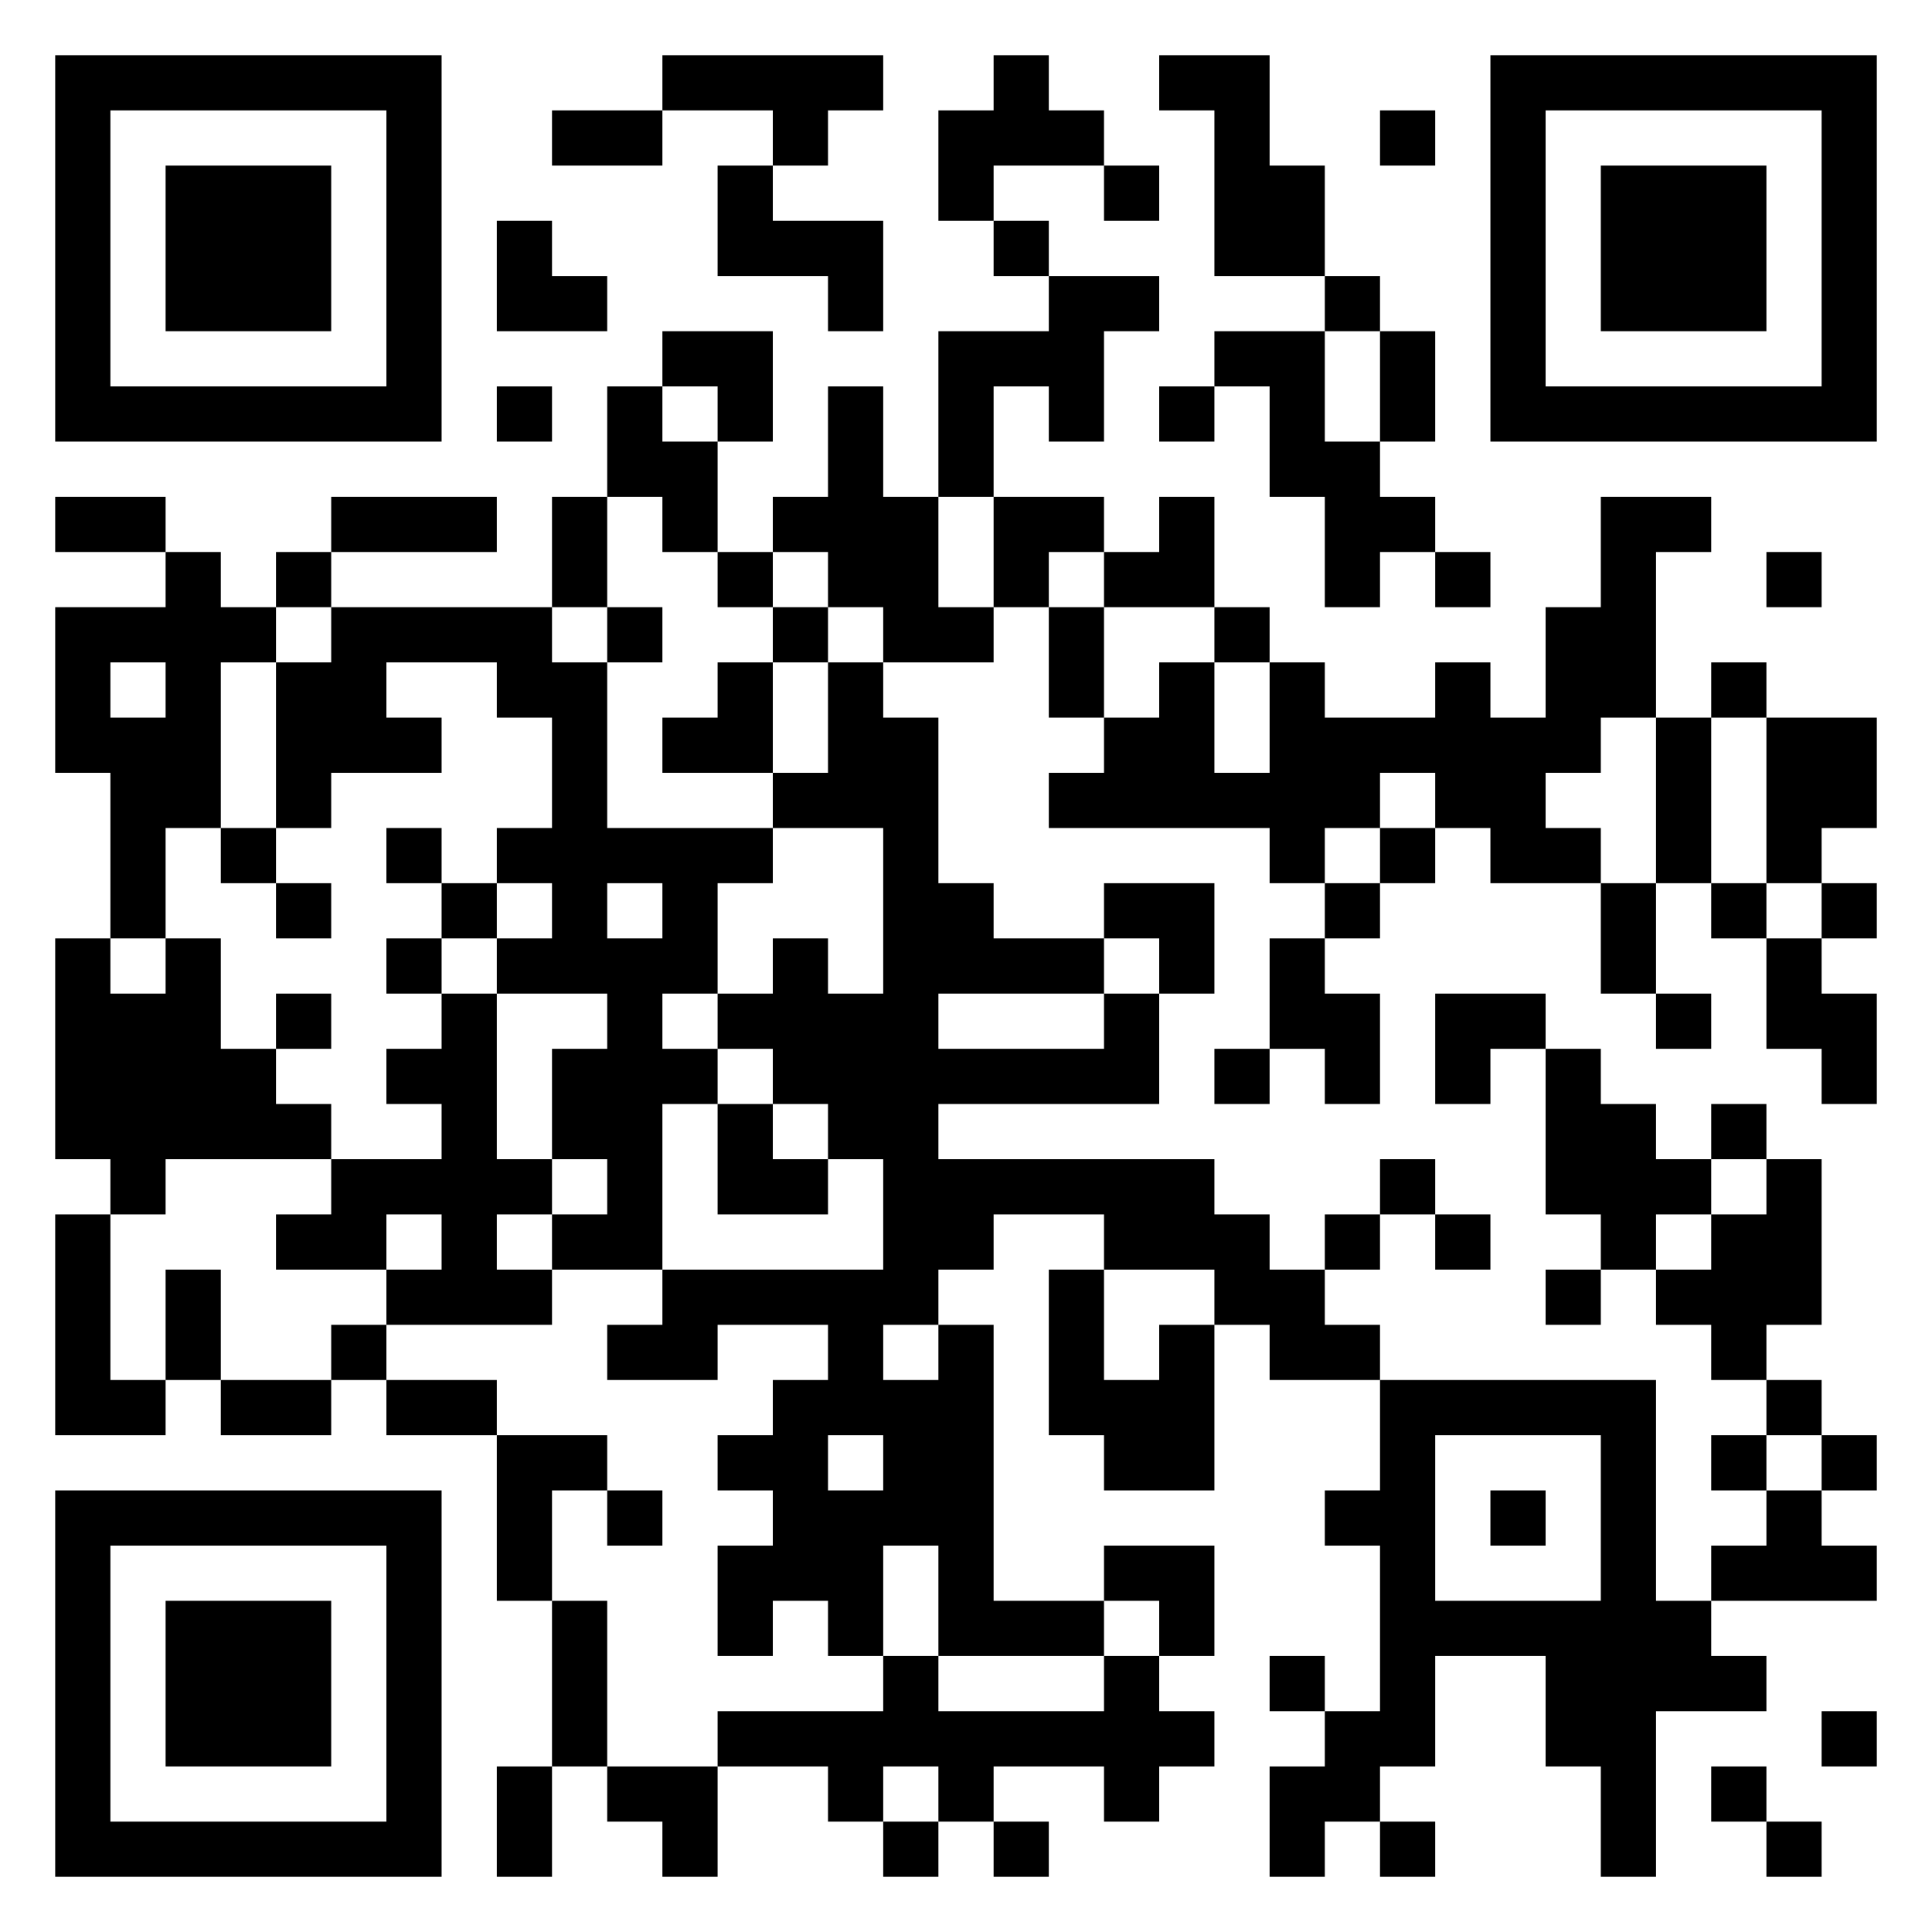
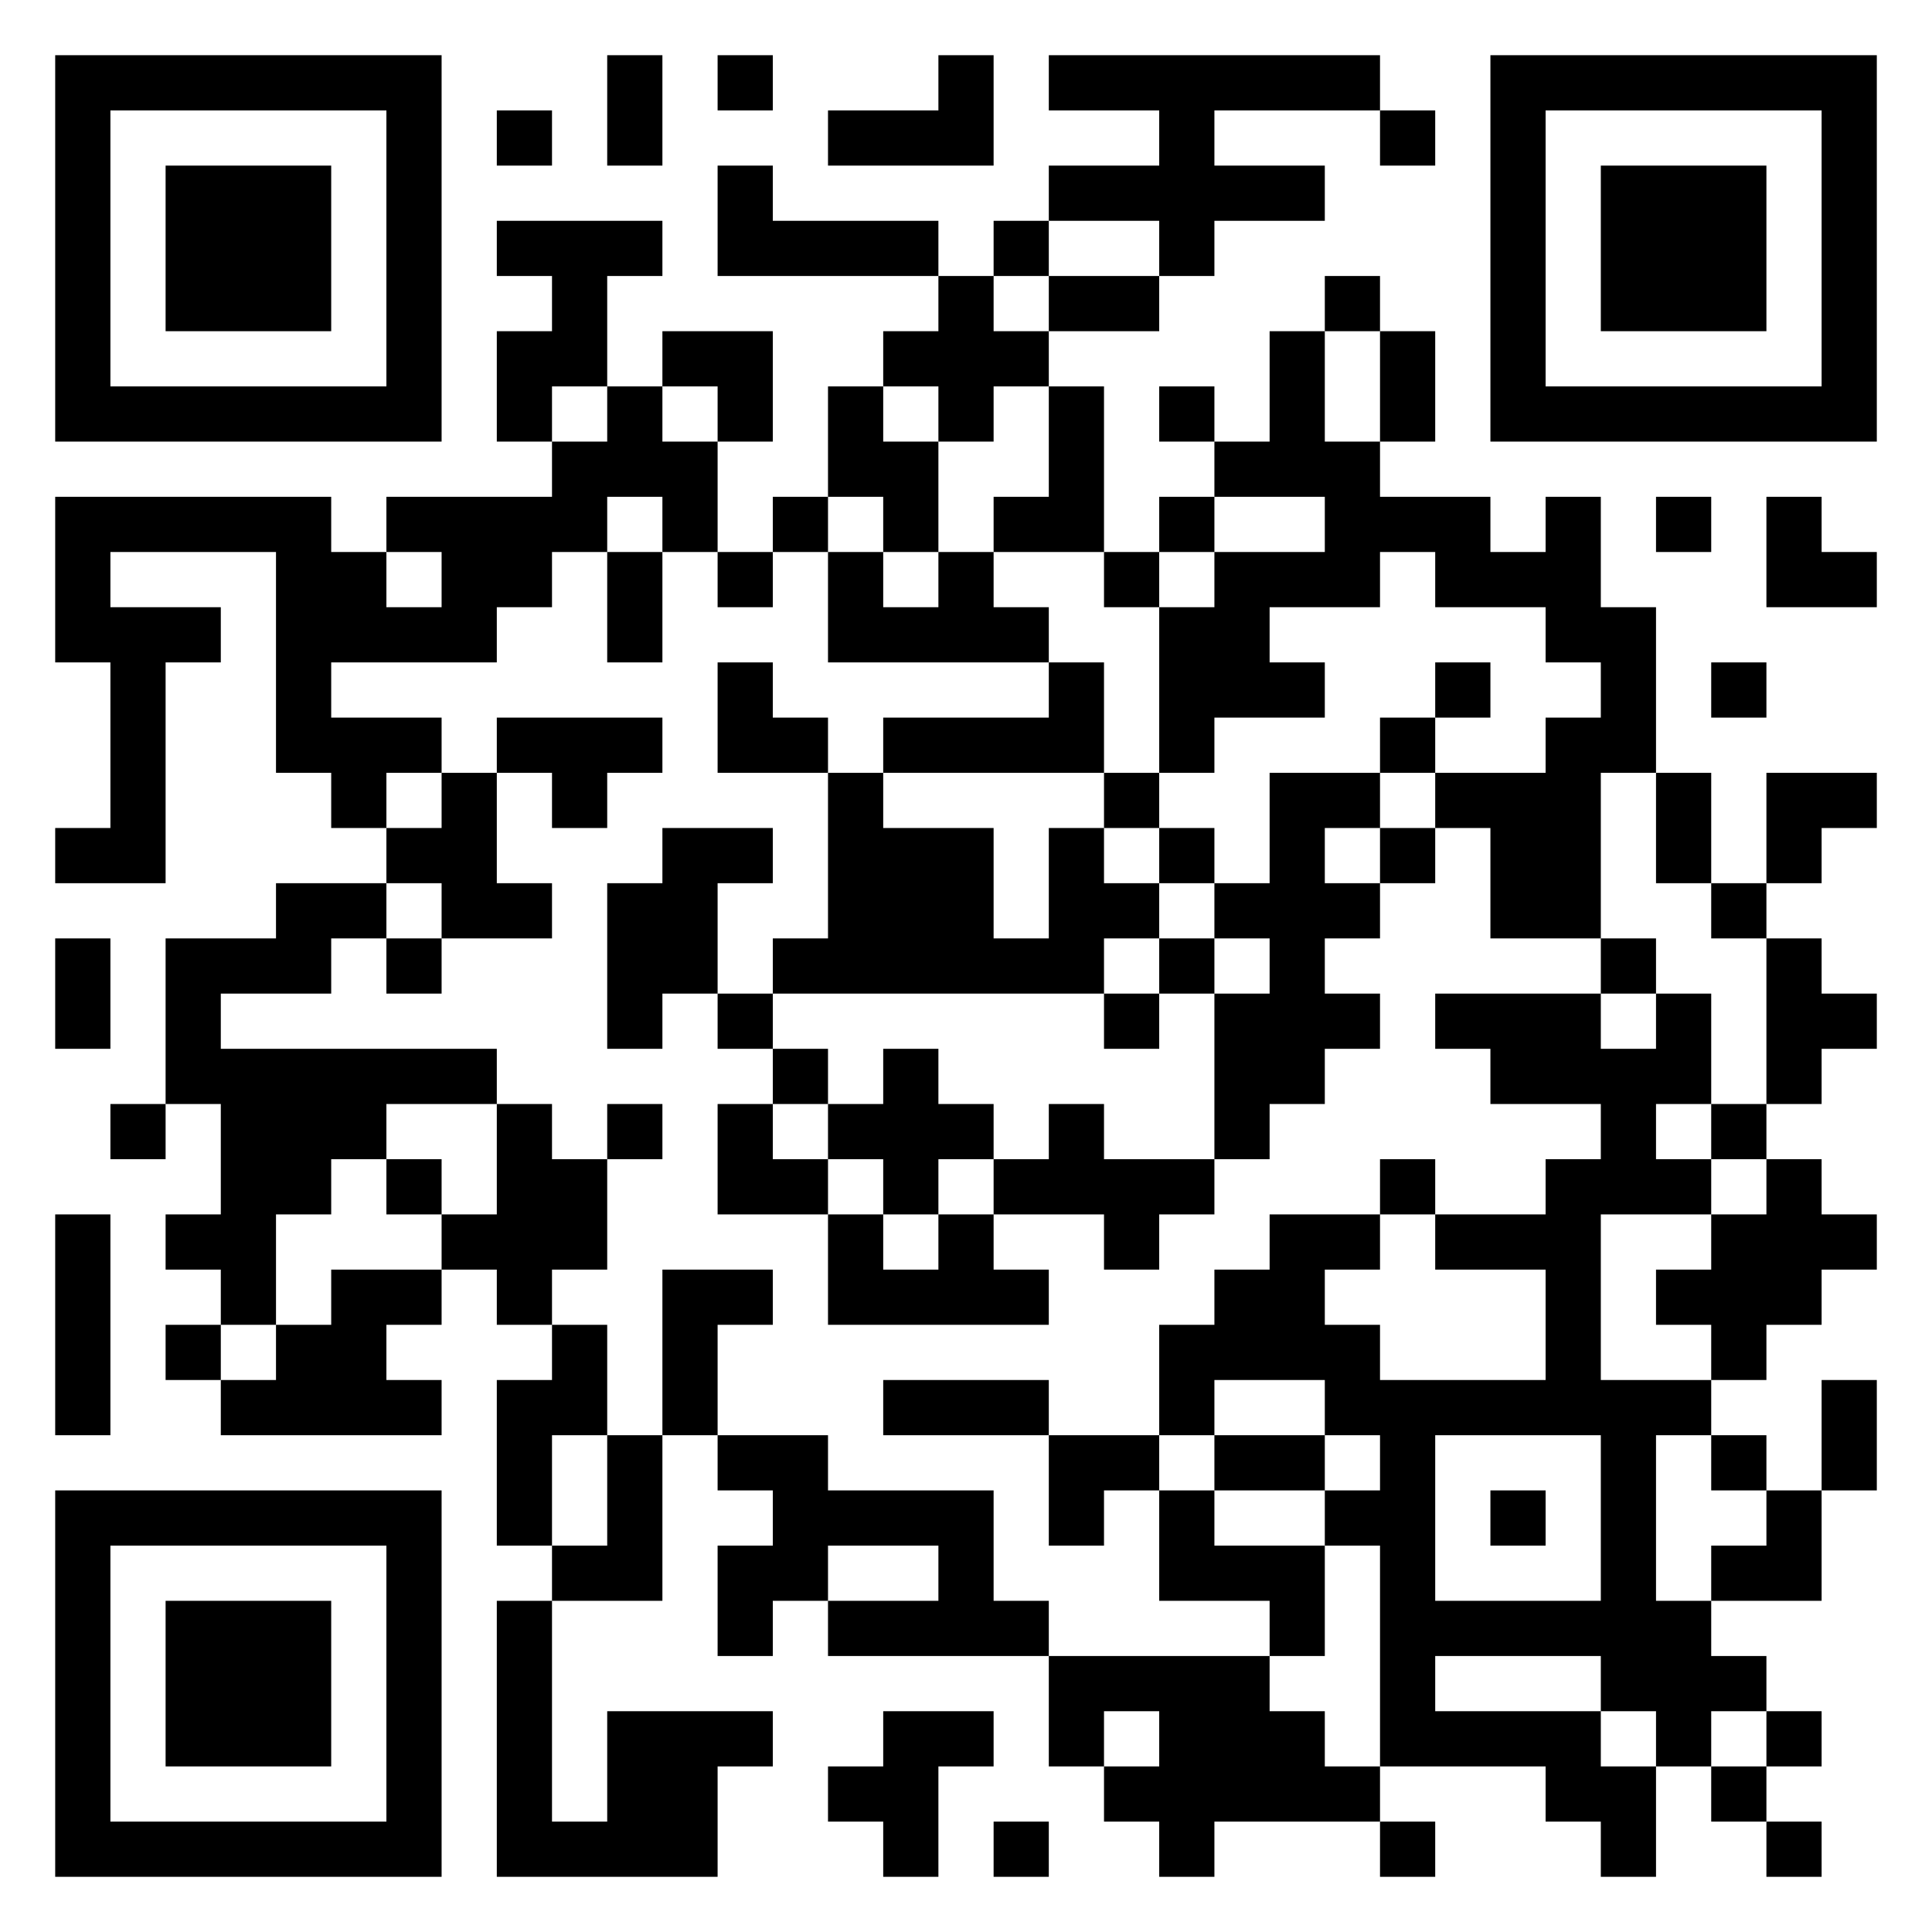
<svg xmlns="http://www.w3.org/2000/svg" version="1.1" width="600" height="600" viewBox="0 0 600 600">
  <rect x="0" y="0" width="600" height="600" fill="#ffffff" />
  <g transform="scale(17.143)">
    <g transform="translate(1,1)">
-       <path fill-rule="evenodd" d="M11 0L11 1L9 1L9 2L11 2L11 1L13 1L13 2L12 2L12 4L14 4L14 5L15 5L15 3L13 3L13 2L14 2L14 1L15 1L15 0ZM17 0L17 1L16 1L16 3L17 3L17 4L18 4L18 5L16 5L16 8L15 8L15 6L14 6L14 8L13 8L13 9L12 9L12 7L13 7L13 5L11 5L11 6L10 6L10 8L9 8L9 10L5 10L5 9L8 9L8 8L5 8L5 9L4 9L4 10L3 10L3 9L2 9L2 8L0 8L0 9L2 9L2 10L0 10L0 13L1 13L1 16L0 16L0 20L1 20L1 21L0 21L0 25L2 25L2 24L3 24L3 25L5 25L5 24L6 24L6 25L8 25L8 28L9 28L9 31L8 31L8 33L9 33L9 31L10 31L10 32L11 32L11 33L12 33L12 31L14 31L14 32L15 32L15 33L16 33L16 32L17 32L17 33L18 33L18 32L17 32L17 31L19 31L19 32L20 32L20 31L21 31L21 30L20 30L20 29L21 29L21 27L19 27L19 28L17 28L17 23L16 23L16 22L17 22L17 21L19 21L19 22L18 22L18 25L19 25L19 26L21 26L21 23L22 23L22 24L24 24L24 26L23 26L23 27L24 27L24 30L23 30L23 29L22 29L22 30L23 30L23 31L22 31L22 33L23 33L23 32L24 32L24 33L25 33L25 32L24 32L24 31L25 31L25 29L27 29L27 31L28 31L28 33L29 33L29 30L31 30L31 29L30 29L30 28L33 28L33 27L32 27L32 26L33 26L33 25L32 25L32 24L31 24L31 23L32 23L32 20L31 20L31 19L30 19L30 20L29 20L29 19L28 19L28 18L27 18L27 17L25 17L25 19L26 19L26 18L27 18L27 21L28 21L28 22L27 22L27 23L28 23L28 22L29 22L29 23L30 23L30 24L31 24L31 25L30 25L30 26L31 26L31 27L30 27L30 28L29 28L29 24L24 24L24 23L23 23L23 22L24 22L24 21L25 21L25 22L26 22L26 21L25 21L25 20L24 20L24 21L23 21L23 22L22 22L22 21L21 21L21 20L16 20L16 19L20 19L20 17L21 17L21 15L19 15L19 16L17 16L17 15L16 15L16 12L15 12L15 11L17 11L17 10L18 10L18 12L19 12L19 13L18 13L18 14L22 14L22 15L23 15L23 16L22 16L22 18L21 18L21 19L22 19L22 18L23 18L23 19L24 19L24 17L23 17L23 16L24 16L24 15L25 15L25 14L26 14L26 15L28 15L28 17L29 17L29 18L30 18L30 17L29 17L29 15L30 15L30 16L31 16L31 18L32 18L32 19L33 19L33 17L32 17L32 16L33 16L33 15L32 15L32 14L33 14L33 12L31 12L31 11L30 11L30 12L29 12L29 9L30 9L30 8L28 8L28 10L27 10L27 12L26 12L26 11L25 11L25 12L23 12L23 11L22 11L22 10L21 10L21 8L20 8L20 9L19 9L19 8L17 8L17 6L18 6L18 7L19 7L19 5L20 5L20 4L18 4L18 3L17 3L17 2L19 2L19 3L20 3L20 2L19 2L19 1L18 1L18 0ZM20 0L20 1L21 1L21 4L23 4L23 5L21 5L21 6L20 6L20 7L21 7L21 6L22 6L22 8L23 8L23 10L24 10L24 9L25 9L25 10L26 10L26 9L25 9L25 8L24 8L24 7L25 7L25 5L24 5L24 4L23 4L23 2L22 2L22 0ZM24 1L24 2L25 2L25 1ZM8 3L8 5L10 5L10 4L9 4L9 3ZM23 5L23 7L24 7L24 5ZM8 6L8 7L9 7L9 6ZM11 6L11 7L12 7L12 6ZM10 8L10 10L9 10L9 11L10 11L10 14L13 14L13 15L12 15L12 17L11 17L11 18L12 18L12 19L11 19L11 22L9 22L9 21L10 21L10 20L9 20L9 18L10 18L10 17L8 17L8 16L9 16L9 15L8 15L8 14L9 14L9 12L8 12L8 11L6 11L6 12L7 12L7 13L5 13L5 14L4 14L4 11L5 11L5 10L4 10L4 11L3 11L3 14L2 14L2 16L1 16L1 17L2 17L2 16L3 16L3 18L4 18L4 19L5 19L5 20L2 20L2 21L1 21L1 24L2 24L2 22L3 22L3 24L5 24L5 23L6 23L6 24L8 24L8 25L10 25L10 26L9 26L9 28L10 28L10 31L12 31L12 30L15 30L15 29L16 29L16 30L19 30L19 29L20 29L20 28L19 28L19 29L16 29L16 27L15 27L15 29L14 29L14 28L13 28L13 29L12 29L12 27L13 27L13 26L12 26L12 25L13 25L13 24L14 24L14 23L12 23L12 24L10 24L10 23L11 23L11 22L15 22L15 20L14 20L14 19L13 19L13 18L12 18L12 17L13 17L13 16L14 16L14 17L15 17L15 14L13 14L13 13L14 13L14 11L15 11L15 10L14 10L14 9L13 9L13 10L12 10L12 9L11 9L11 8ZM16 8L16 10L17 10L17 8ZM18 9L18 10L19 10L19 12L20 12L20 11L21 11L21 13L22 13L22 11L21 11L21 10L19 10L19 9ZM31 9L31 10L32 10L32 9ZM10 10L10 11L11 11L11 10ZM13 10L13 11L12 11L12 12L11 12L11 13L13 13L13 11L14 11L14 10ZM1 11L1 12L2 12L2 11ZM28 12L28 13L27 13L27 14L28 14L28 15L29 15L29 12ZM30 12L30 15L31 15L31 16L32 16L32 15L31 15L31 12ZM24 13L24 14L23 14L23 15L24 15L24 14L25 14L25 13ZM3 14L3 15L4 15L4 16L5 16L5 15L4 15L4 14ZM6 14L6 15L7 15L7 16L6 16L6 17L7 17L7 18L6 18L6 19L7 19L7 20L5 20L5 21L4 21L4 22L6 22L6 23L9 23L9 22L8 22L8 21L9 21L9 20L8 20L8 17L7 17L7 16L8 16L8 15L7 15L7 14ZM10 15L10 16L11 16L11 15ZM19 16L19 17L16 17L16 18L19 18L19 17L20 17L20 16ZM4 17L4 18L5 18L5 17ZM12 19L12 21L14 21L14 20L13 20L13 19ZM30 20L30 21L29 21L29 22L30 22L30 21L31 21L31 20ZM6 21L6 22L7 22L7 21ZM19 22L19 24L20 24L20 23L21 23L21 22ZM15 23L15 24L16 24L16 23ZM14 25L14 26L15 26L15 25ZM25 25L25 28L28 28L28 25ZM31 25L31 26L32 26L32 25ZM10 26L10 27L11 27L11 26ZM26 26L26 27L27 27L27 26ZM32 30L32 31L33 31L33 30ZM15 31L15 32L16 32L16 31ZM30 31L30 32L31 32L31 33L32 33L32 32L31 32L31 31ZM0 0L0 7L7 7L7 0ZM1 1L1 6L6 6L6 1ZM2 2L2 5L5 5L5 2ZM26 0L26 7L33 7L33 0ZM27 1L27 6L32 6L32 1ZM28 2L28 5L31 5L31 2ZM0 26L0 33L7 33L7 26ZM1 27L1 32L6 32L6 27ZM2 28L2 31L5 31L5 28Z" fill="#000000" />
+       <path fill-rule="evenodd" d="M10 0L10 2L11 2L11 0ZM12 0L12 1L13 1L13 0ZM16 0L16 1L14 1L14 2L17 2L17 0ZM18 0L18 1L20 1L20 2L18 2L18 3L17 3L17 4L16 4L16 3L13 3L13 2L12 2L12 4L16 4L16 5L15 5L15 6L14 6L14 8L13 8L13 9L12 9L12 7L13 7L13 5L11 5L11 6L10 6L10 4L11 4L11 3L8 3L8 4L9 4L9 5L8 5L8 7L9 7L9 8L6 8L6 9L5 9L5 8L0 8L0 11L1 11L1 14L0 14L0 15L2 15L2 11L3 11L3 10L1 10L1 9L4 9L4 13L5 13L5 14L6 14L6 15L4 15L4 16L2 16L2 19L1 19L1 20L2 20L2 19L3 19L3 21L2 21L2 22L3 22L3 23L2 23L2 24L3 24L3 25L7 25L7 24L6 24L6 23L7 23L7 22L8 22L8 23L9 23L9 24L8 24L8 27L9 27L9 28L8 28L8 33L12 33L12 31L13 31L13 30L10 30L10 32L9 32L9 28L11 28L11 25L12 25L12 26L13 26L13 27L12 27L12 29L13 29L13 28L14 28L14 29L18 29L18 31L19 31L19 32L20 32L20 33L21 33L21 32L24 32L24 33L25 33L25 32L24 32L24 31L27 31L27 32L28 32L28 33L29 33L29 31L30 31L30 32L31 32L31 33L32 33L32 32L31 32L31 31L32 31L32 30L31 30L31 29L30 29L30 28L32 28L32 26L33 26L33 24L32 24L32 26L31 26L31 25L30 25L30 24L31 24L31 23L32 23L32 22L33 22L33 21L32 21L32 20L31 20L31 19L32 19L32 18L33 18L33 17L32 17L32 16L31 16L31 15L32 15L32 14L33 14L33 13L31 13L31 15L30 15L30 13L29 13L29 10L28 10L28 8L27 8L27 9L26 9L26 8L24 8L24 7L25 7L25 5L24 5L24 4L23 4L23 5L22 5L22 7L21 7L21 6L20 6L20 7L21 7L21 8L20 8L20 9L19 9L19 6L18 6L18 5L20 5L20 4L21 4L21 3L23 3L23 2L21 2L21 1L24 1L24 2L25 2L25 1L24 1L24 0ZM8 1L8 2L9 2L9 1ZM18 3L18 4L17 4L17 5L18 5L18 4L20 4L20 3ZM23 5L23 7L24 7L24 5ZM9 6L9 7L10 7L10 6ZM11 6L11 7L12 7L12 6ZM15 6L15 7L16 7L16 9L15 9L15 8L14 8L14 9L13 9L13 10L12 10L12 9L11 9L11 8L10 8L10 9L9 9L9 10L8 10L8 11L5 11L5 12L7 12L7 13L6 13L6 14L7 14L7 13L8 13L8 15L9 15L9 16L7 16L7 15L6 15L6 16L5 16L5 17L3 17L3 18L8 18L8 19L6 19L6 20L5 20L5 21L4 21L4 23L3 23L3 24L4 24L4 23L5 23L5 22L7 22L7 21L8 21L8 19L9 19L9 20L10 20L10 22L9 22L9 23L10 23L10 25L9 25L9 27L10 27L10 25L11 25L11 22L13 22L13 23L12 23L12 25L14 25L14 26L17 26L17 28L18 28L18 29L22 29L22 30L23 30L23 31L24 31L24 27L23 27L23 26L24 26L24 25L23 25L23 24L21 24L21 25L20 25L20 23L21 23L21 22L22 22L22 21L24 21L24 22L23 22L23 23L24 23L24 24L27 24L27 22L25 22L25 21L27 21L27 20L28 20L28 19L26 19L26 18L25 18L25 17L28 17L28 18L29 18L29 17L30 17L30 19L29 19L29 20L30 20L30 21L28 21L28 24L30 24L30 23L29 23L29 22L30 22L30 21L31 21L31 20L30 20L30 19L31 19L31 16L30 16L30 15L29 15L29 13L28 13L28 16L26 16L26 14L25 14L25 13L27 13L27 12L28 12L28 11L27 11L27 10L25 10L25 9L24 9L24 10L22 10L22 11L23 11L23 12L21 12L21 13L20 13L20 10L21 10L21 9L23 9L23 8L21 8L21 9L20 9L20 10L19 10L19 9L17 9L17 8L18 8L18 6L17 6L17 7L16 7L16 6ZM29 8L29 9L30 9L30 8ZM31 8L31 10L33 10L33 9L32 9L32 8ZM6 9L6 10L7 10L7 9ZM10 9L10 11L11 11L11 9ZM14 9L14 11L18 11L18 12L15 12L15 13L14 13L14 12L13 12L13 11L12 11L12 13L14 13L14 16L13 16L13 17L12 17L12 15L13 15L13 14L11 14L11 15L10 15L10 18L11 18L11 17L12 17L12 18L13 18L13 19L12 19L12 21L14 21L14 23L18 23L18 22L17 22L17 21L19 21L19 22L20 22L20 21L21 21L21 20L22 20L22 19L23 19L23 18L24 18L24 17L23 17L23 16L24 16L24 15L25 15L25 14L24 14L24 13L25 13L25 12L26 12L26 11L25 11L25 12L24 12L24 13L22 13L22 15L21 15L21 14L20 14L20 13L19 13L19 11L18 11L18 10L17 10L17 9L16 9L16 10L15 10L15 9ZM30 11L30 12L31 12L31 11ZM8 12L8 13L9 13L9 14L10 14L10 13L11 13L11 12ZM15 13L15 14L17 14L17 16L18 16L18 14L19 14L19 15L20 15L20 16L19 16L19 17L13 17L13 18L14 18L14 19L13 19L13 20L14 20L14 21L15 21L15 22L16 22L16 21L17 21L17 20L18 20L18 19L19 19L19 20L21 20L21 17L22 17L22 16L21 16L21 15L20 15L20 14L19 14L19 13ZM23 14L23 15L24 15L24 14ZM0 16L0 18L1 18L1 16ZM6 16L6 17L7 17L7 16ZM20 16L20 17L19 17L19 18L20 18L20 17L21 17L21 16ZM28 16L28 17L29 17L29 16ZM15 18L15 19L14 19L14 20L15 20L15 21L16 21L16 20L17 20L17 19L16 19L16 18ZM10 19L10 20L11 20L11 19ZM6 20L6 21L7 21L7 20ZM24 20L24 21L25 21L25 20ZM0 21L0 25L1 25L1 21ZM15 24L15 25L18 25L18 27L19 27L19 26L20 26L20 28L22 28L22 29L23 29L23 27L21 27L21 26L23 26L23 25L21 25L21 26L20 26L20 25L18 25L18 24ZM25 25L25 28L28 28L28 25ZM29 25L29 28L30 28L30 27L31 27L31 26L30 26L30 25ZM26 26L26 27L27 27L27 26ZM14 27L14 28L16 28L16 27ZM25 29L25 30L28 30L28 31L29 31L29 30L28 30L28 29ZM15 30L15 31L14 31L14 32L15 32L15 33L16 33L16 31L17 31L17 30ZM19 30L19 31L20 31L20 30ZM30 30L30 31L31 31L31 30ZM17 32L17 33L18 33L18 32ZM0 0L0 7L7 7L7 0ZM1 1L1 6L6 6L6 1ZM2 2L2 5L5 5L5 2ZM26 0L26 7L33 7L33 0ZM27 1L27 6L32 6L32 1ZM28 2L28 5L31 5L31 2ZM0 26L0 33L7 33L7 26ZM1 27L1 32L6 32L6 27ZM2 28L2 31L5 31L5 28Z" fill="#000000" />
    </g>
  </g>
</svg>
